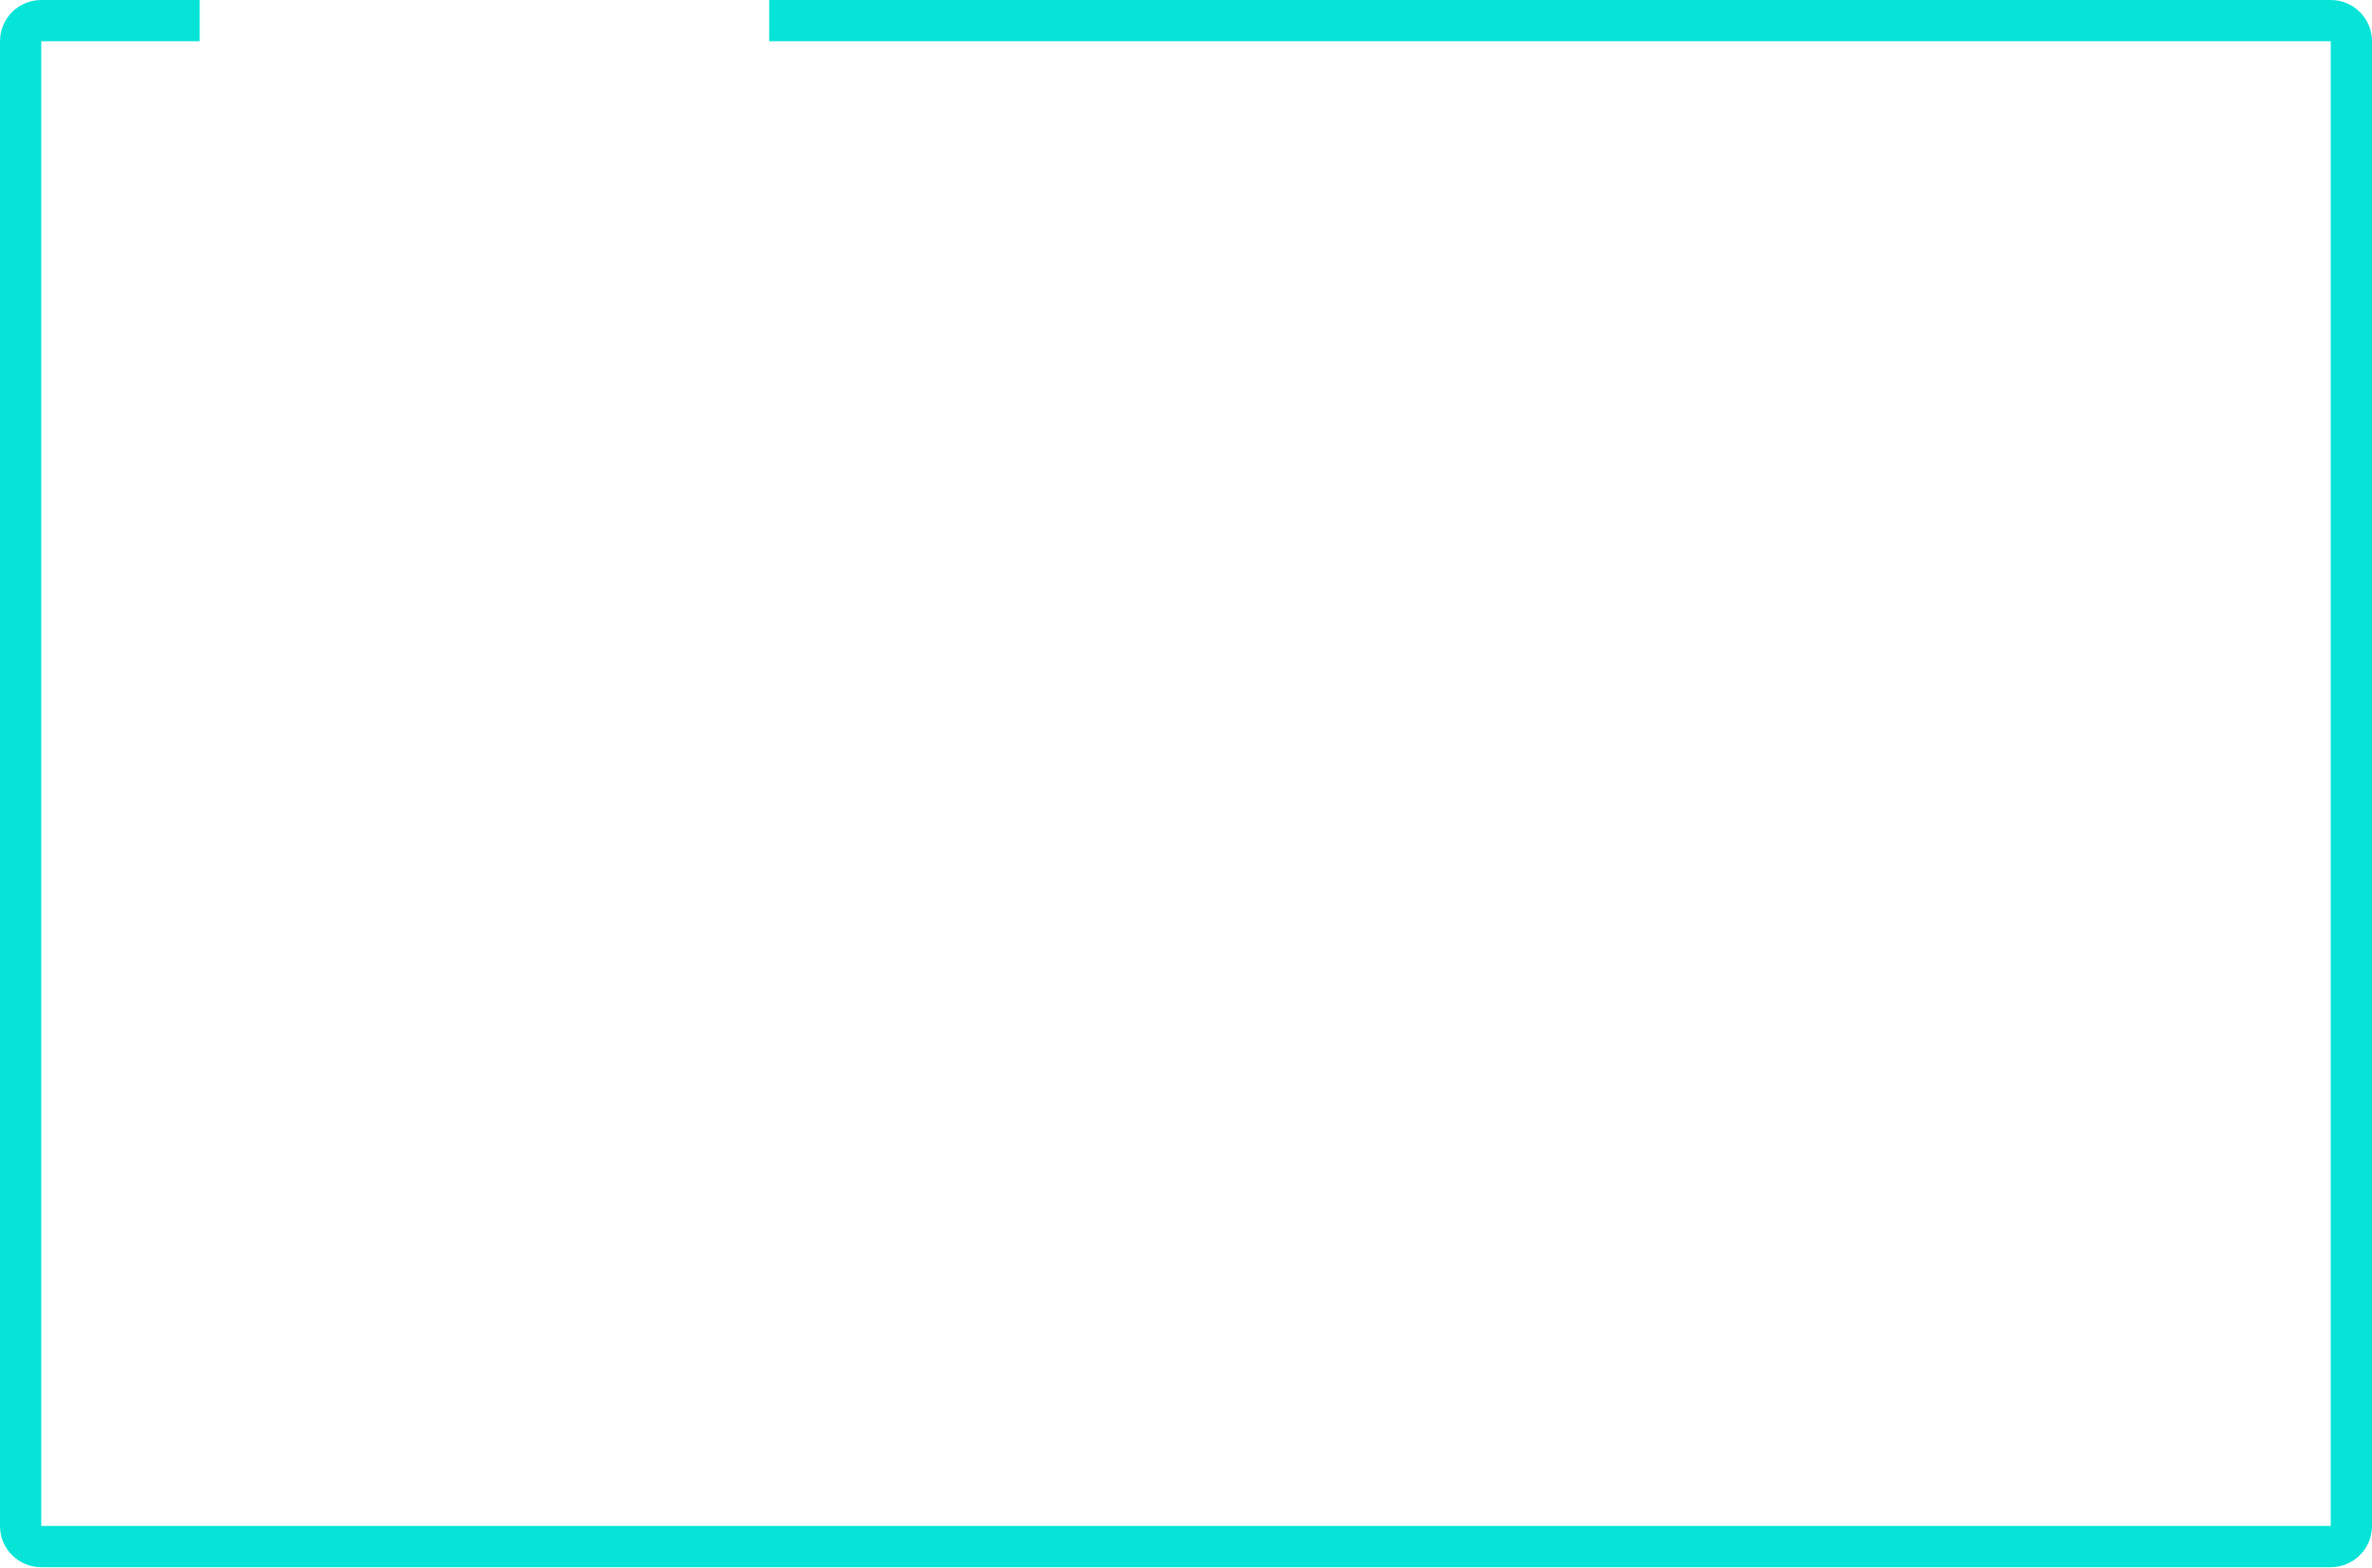
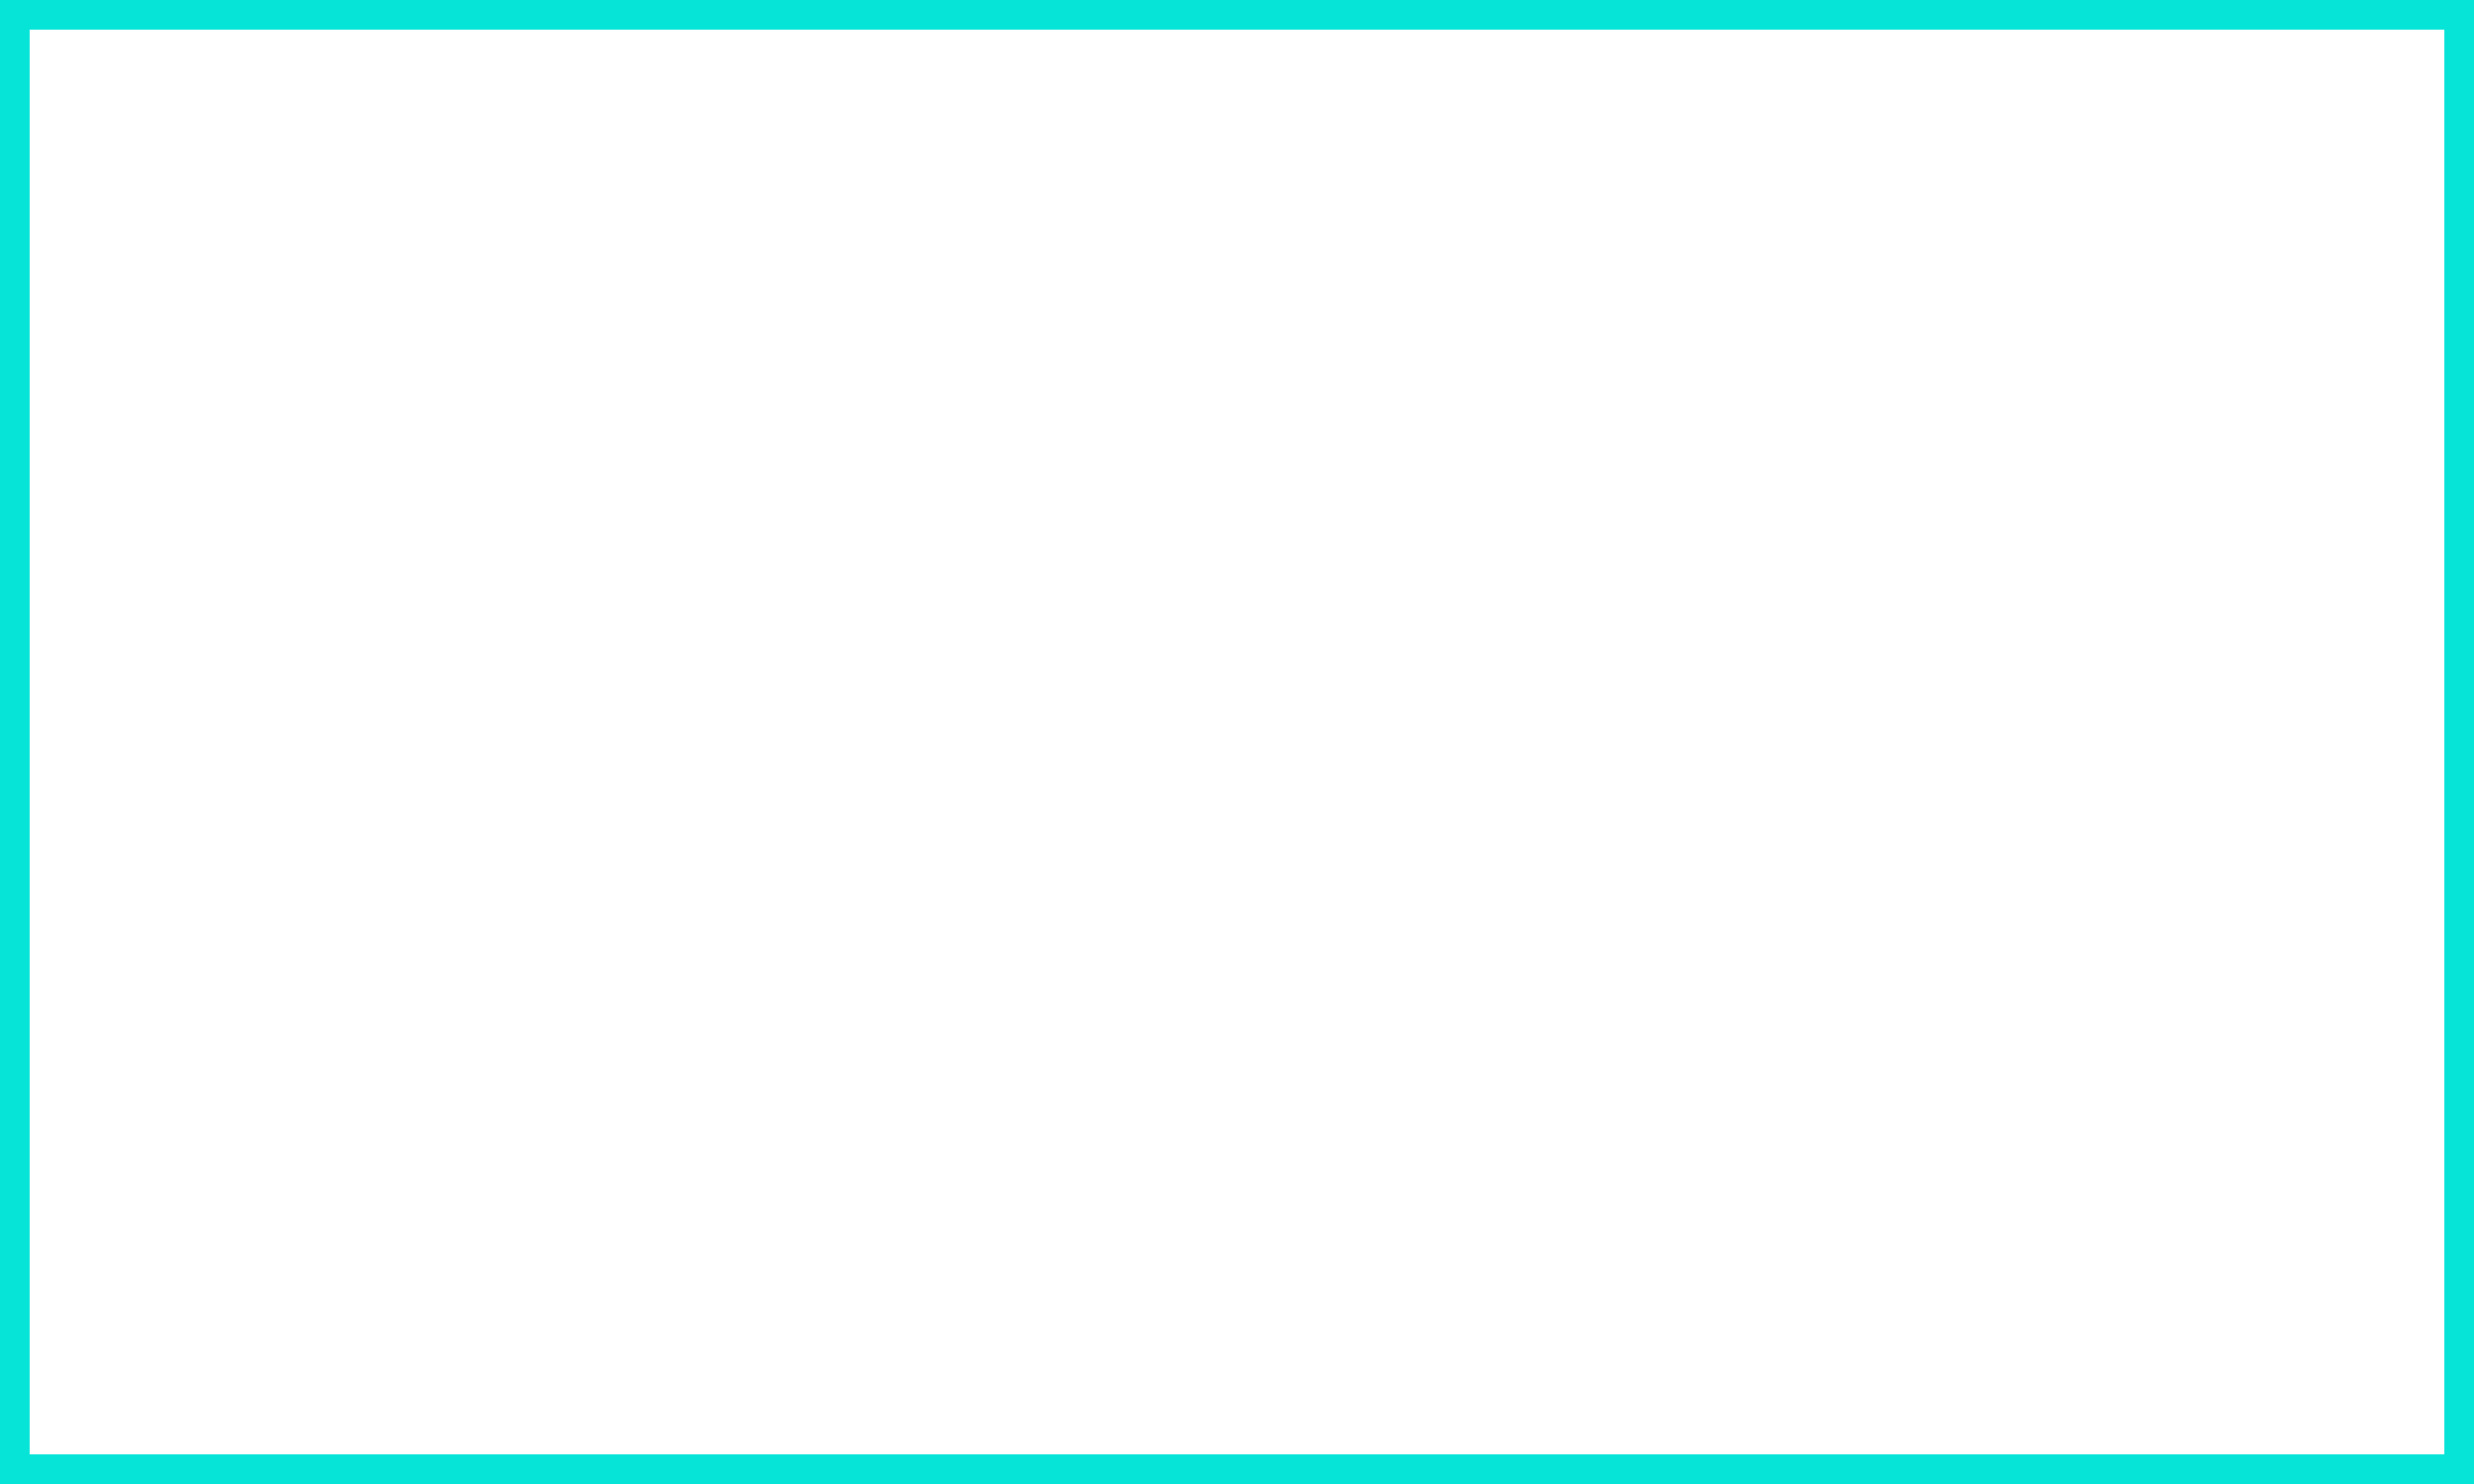
- <svg xmlns="http://www.w3.org/2000/svg" width="345" height="228" viewBox="0 0 345 228" fill="none">
-   <path d="M111.873 3H339C340.657 3 342 4.343 342 6V222C342 223.657 340.657 225 339 225H6C4.343 225 3 223.657 3 222V6C3 4.343 4.343 3 6 3H29.044" stroke="#06E4D7" stroke-width="6" />
+ <svg xmlns="http://www.w3.org/2000/svg" width="250" height="150">
+   <line x1="0" y1="0" x2="250" y2="0" stroke="#06E4D7" stroke-width="6px" />
+   <line x1="0" y1="150" x2="250" y2="150" stroke="#06E4D7" stroke-width="6px" />
+   <line x1="0" y1="0" x2="0" y2="150" stroke="#06E4D7" stroke-width="6px" />
+   <line x1="250" y1="0" x2="250" y2="150" stroke="#06E4D7" stroke-width="6px" />
</svg>
